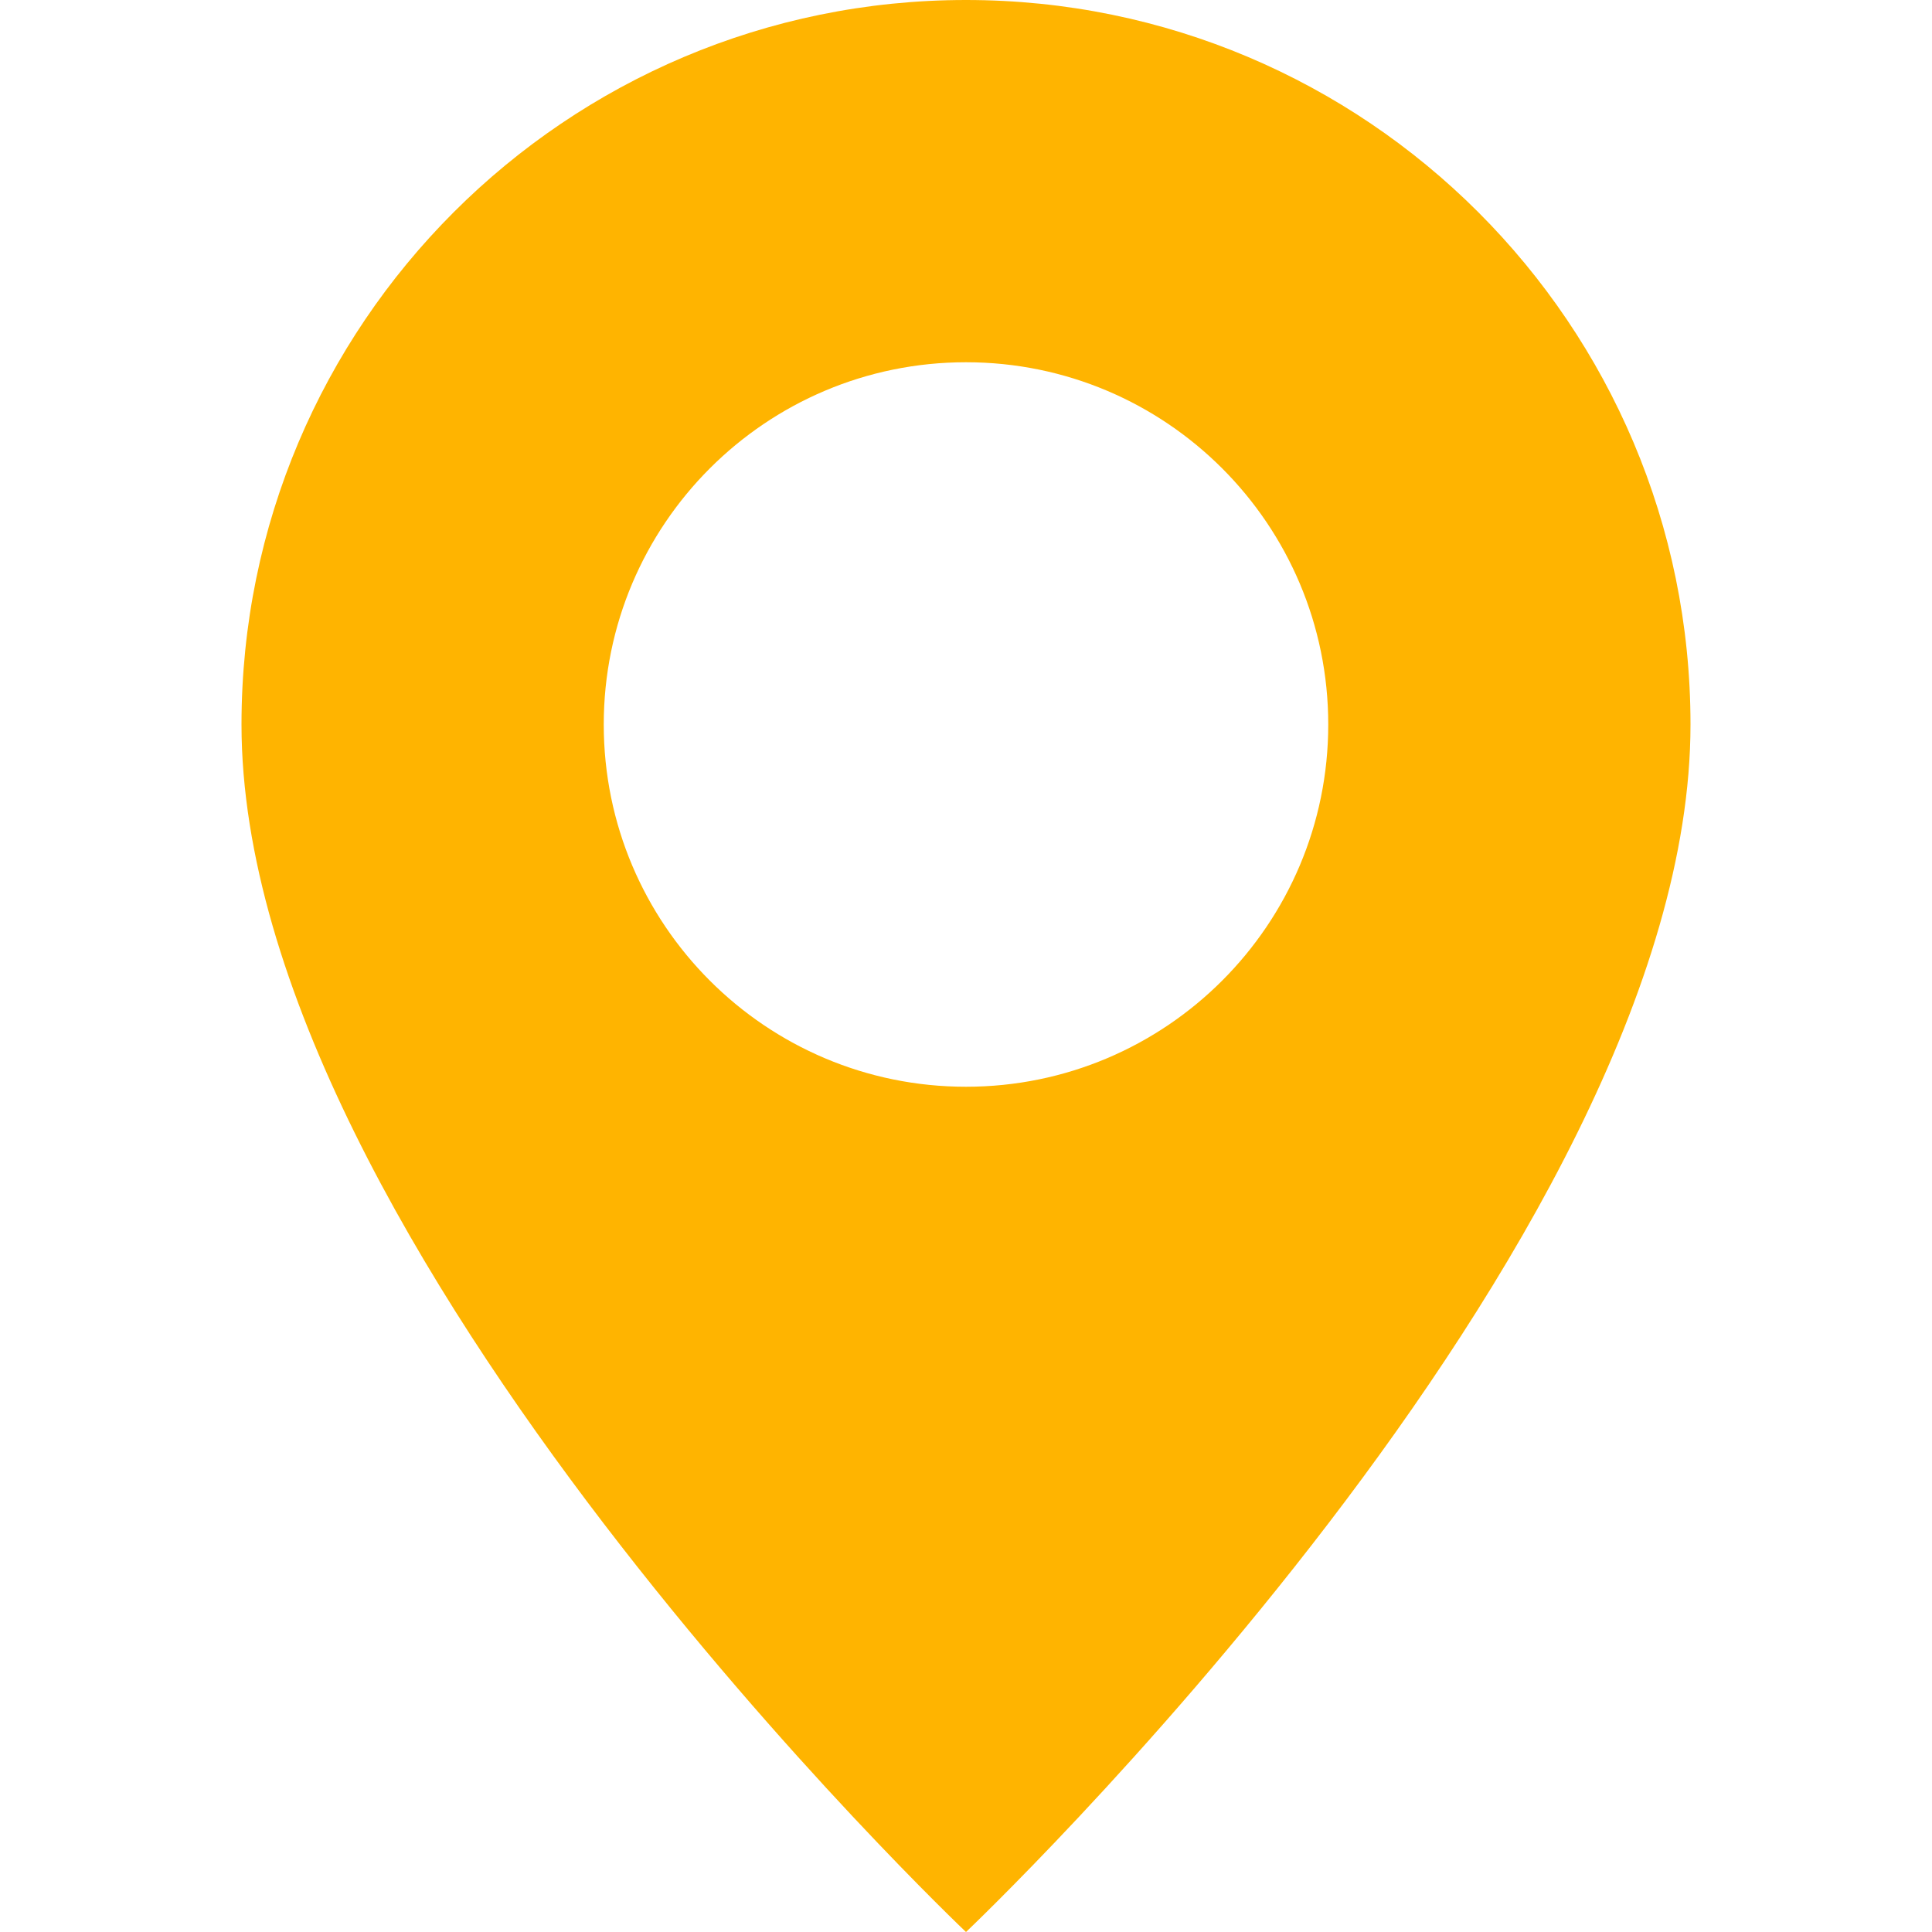
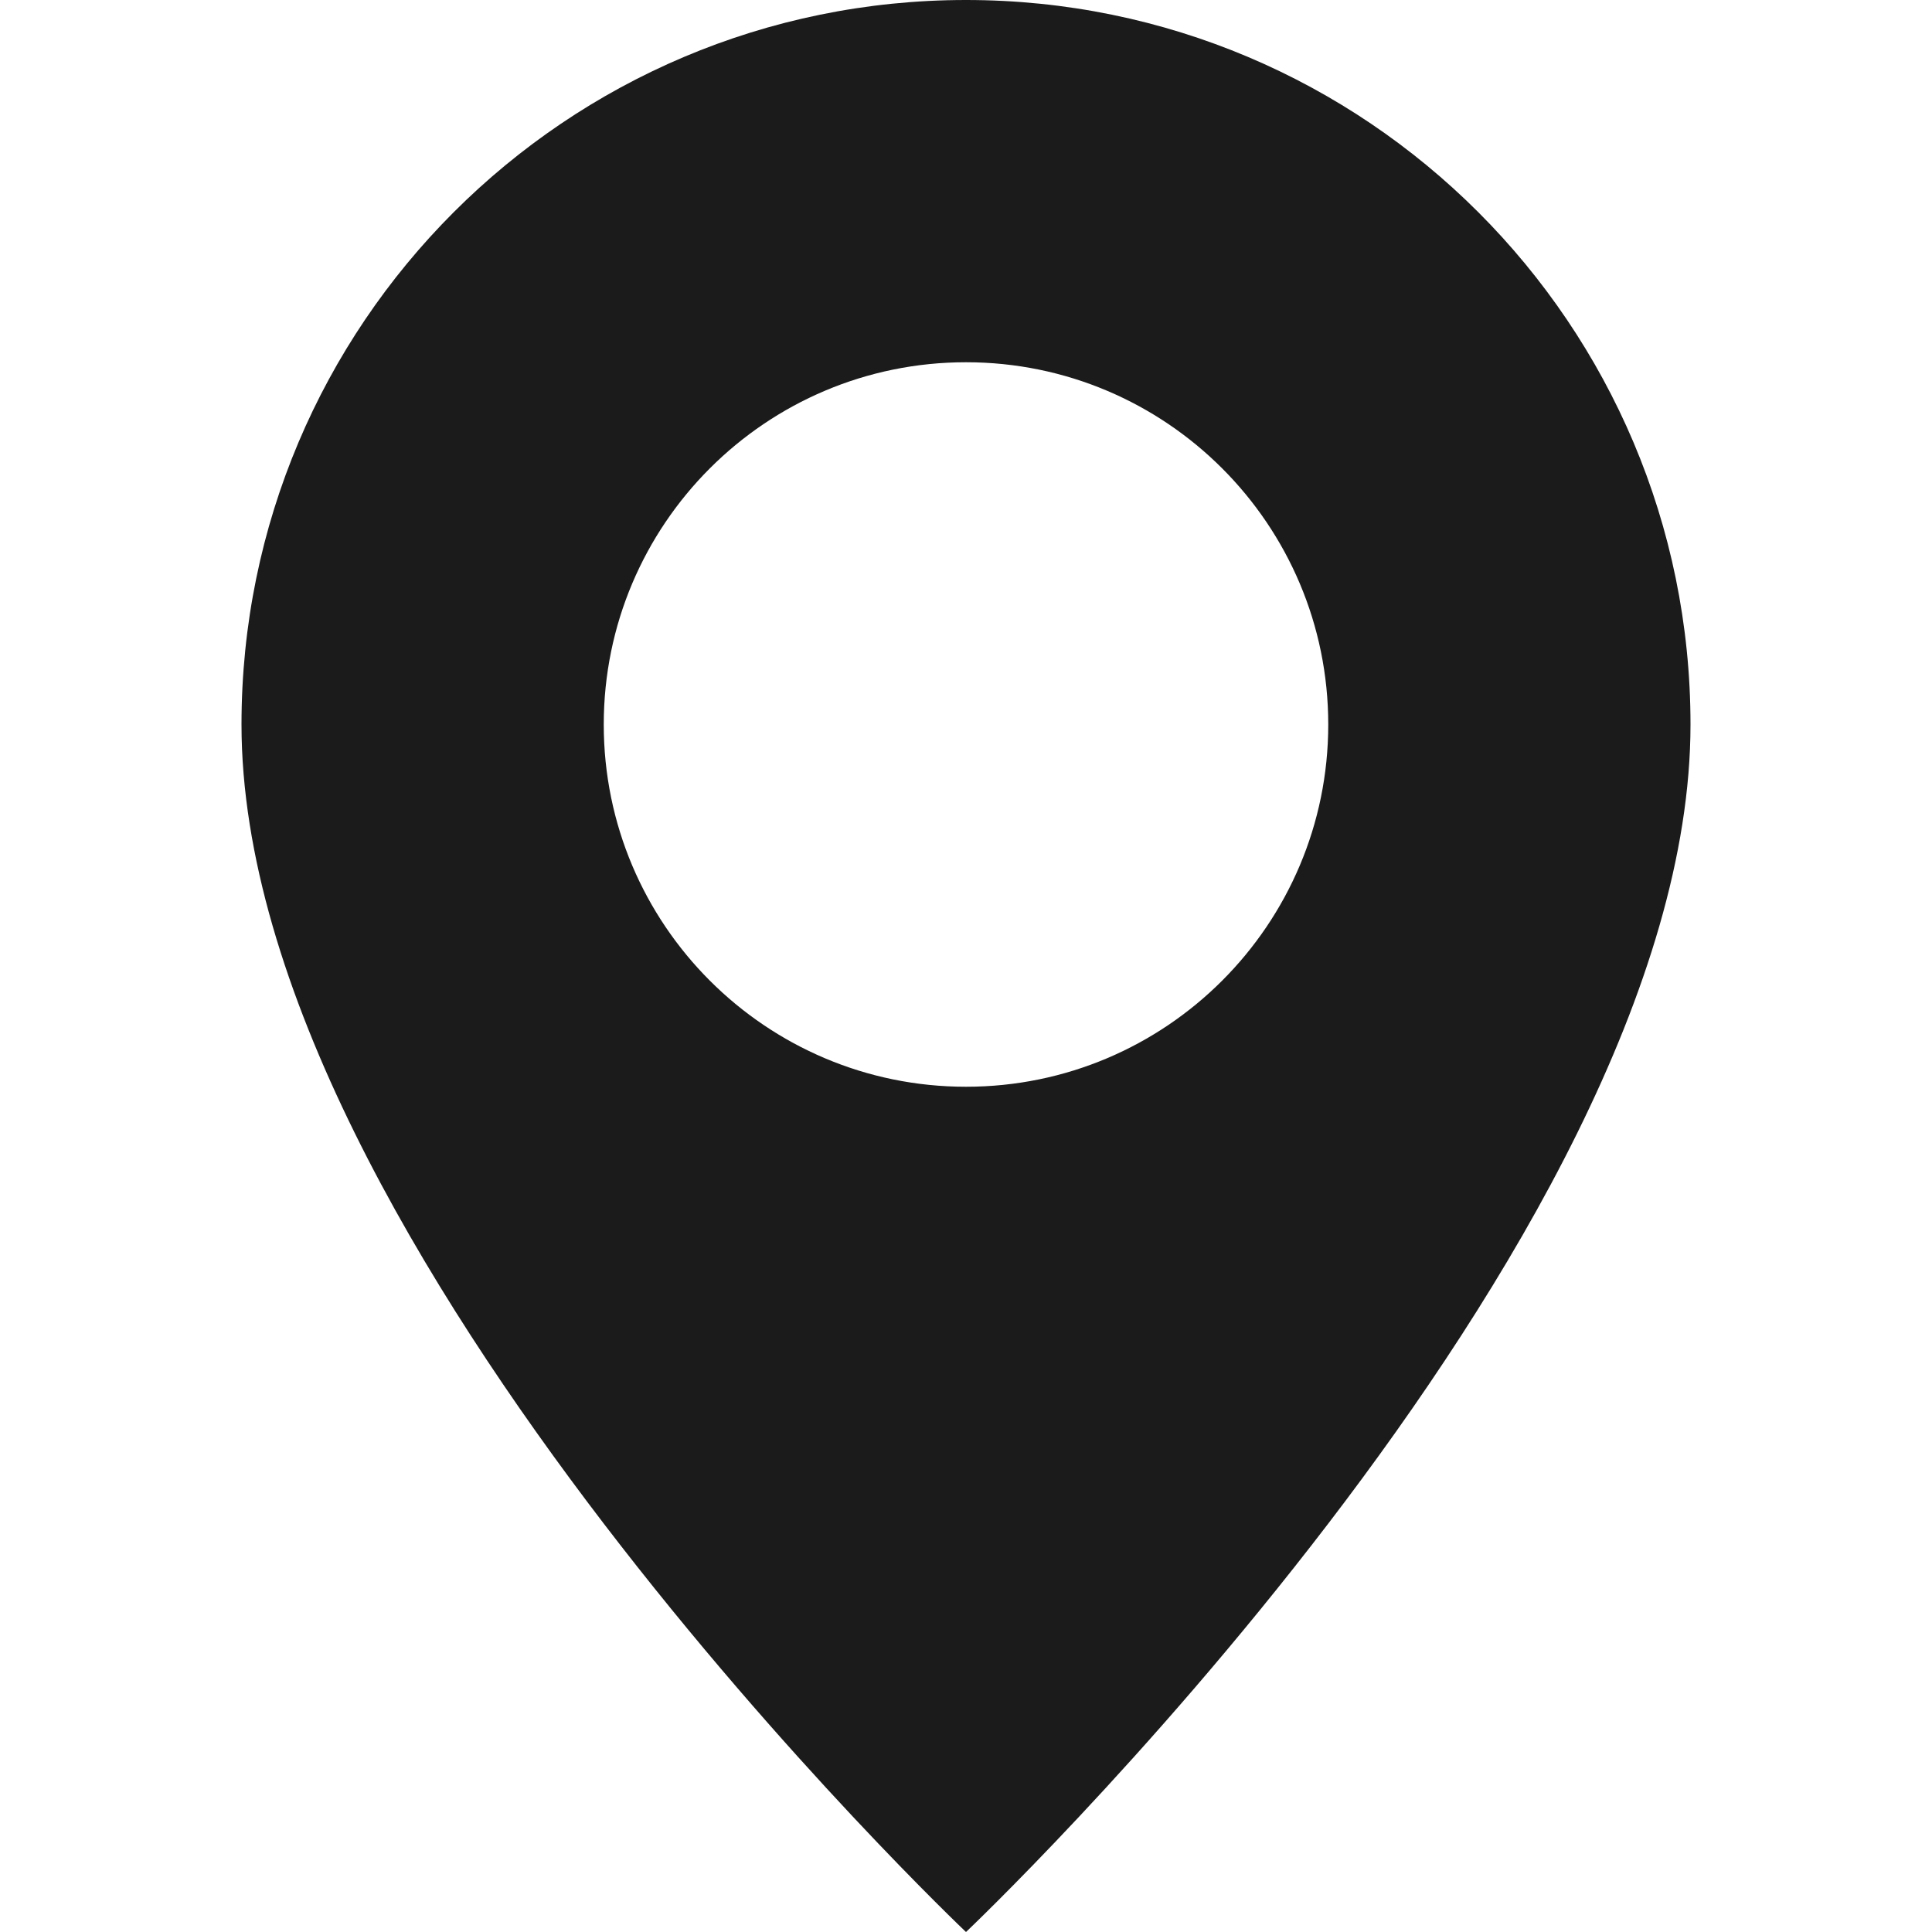
- <svg xmlns="http://www.w3.org/2000/svg" width="20" height="20" fill="#FFB400" class="bi bi-geo-alt-fill" viewBox="0 0 16 16">
+ <svg xmlns="http://www.w3.org/2000/svg" width="20" height="20" fill="#1B1B1B" class="bi bi-geo-alt-fill" viewBox="0 0 16 16">
  <path d="M8 16s6-5.686 6-10A6 6 0 0 0 2 6c0 4.314 6 10 6 10zm0-7a3 3 0 1 1 0-6 3 3 0 0 1 0 6z" />
</svg>
